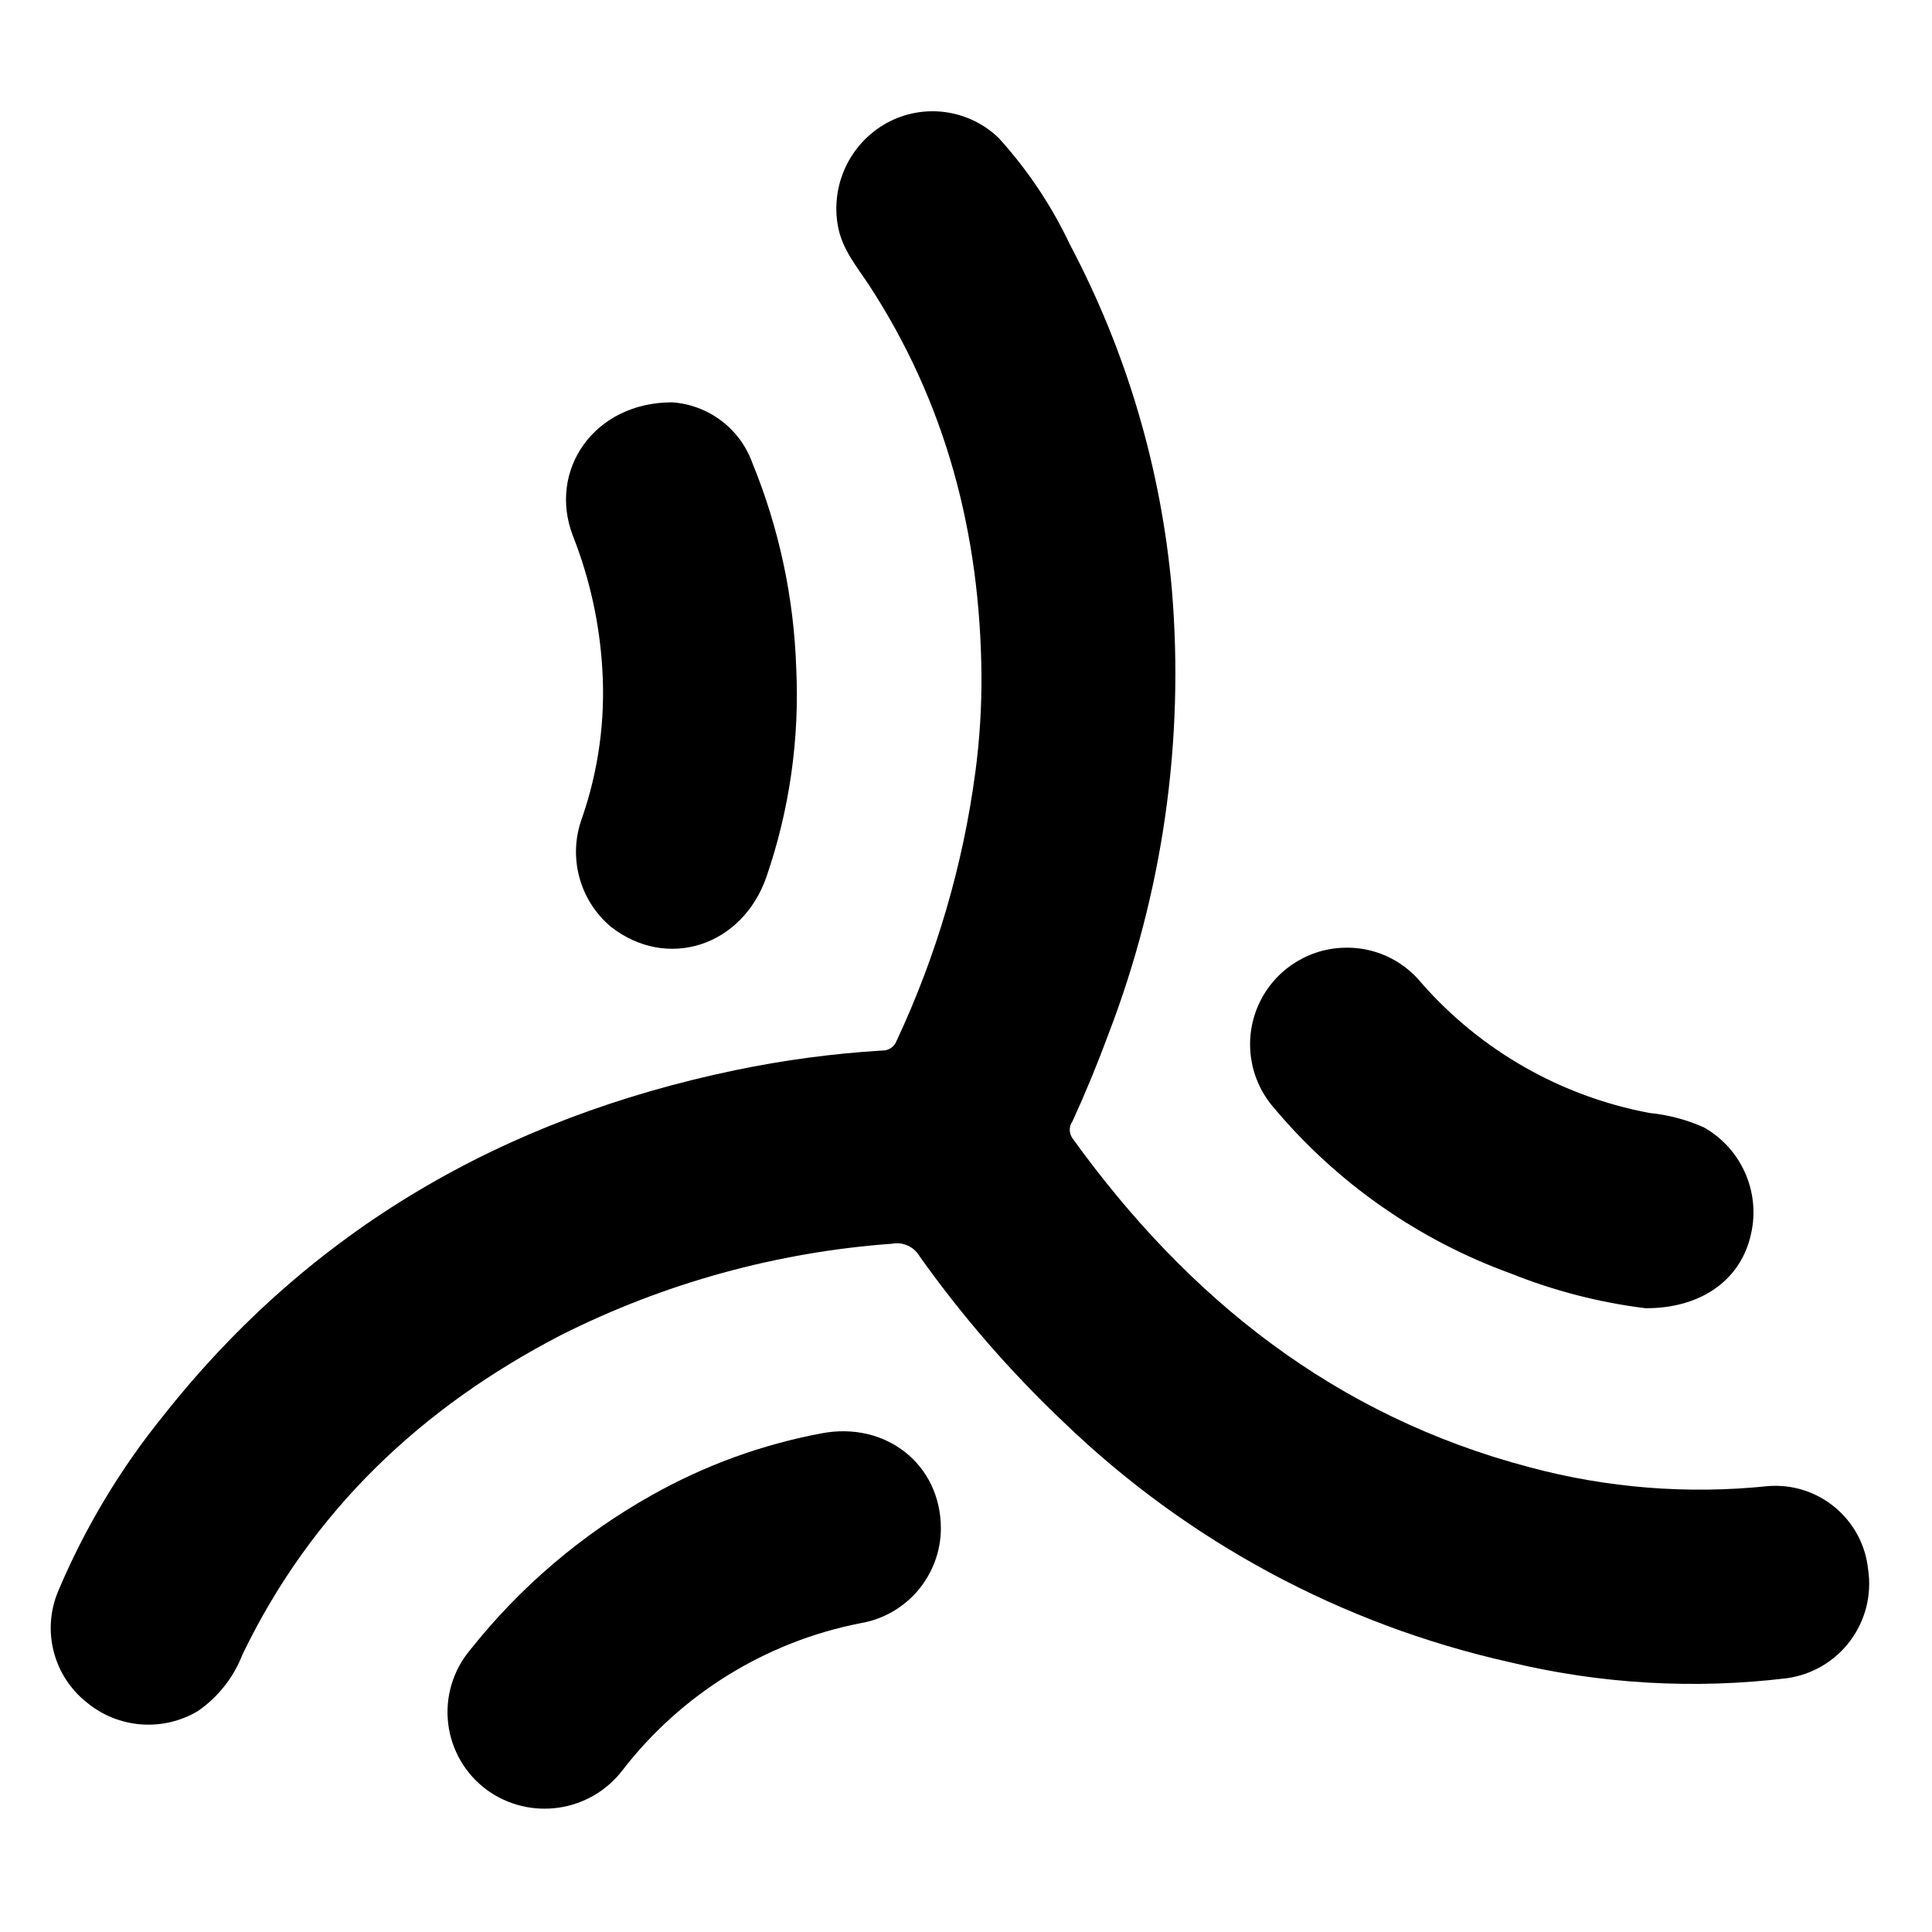
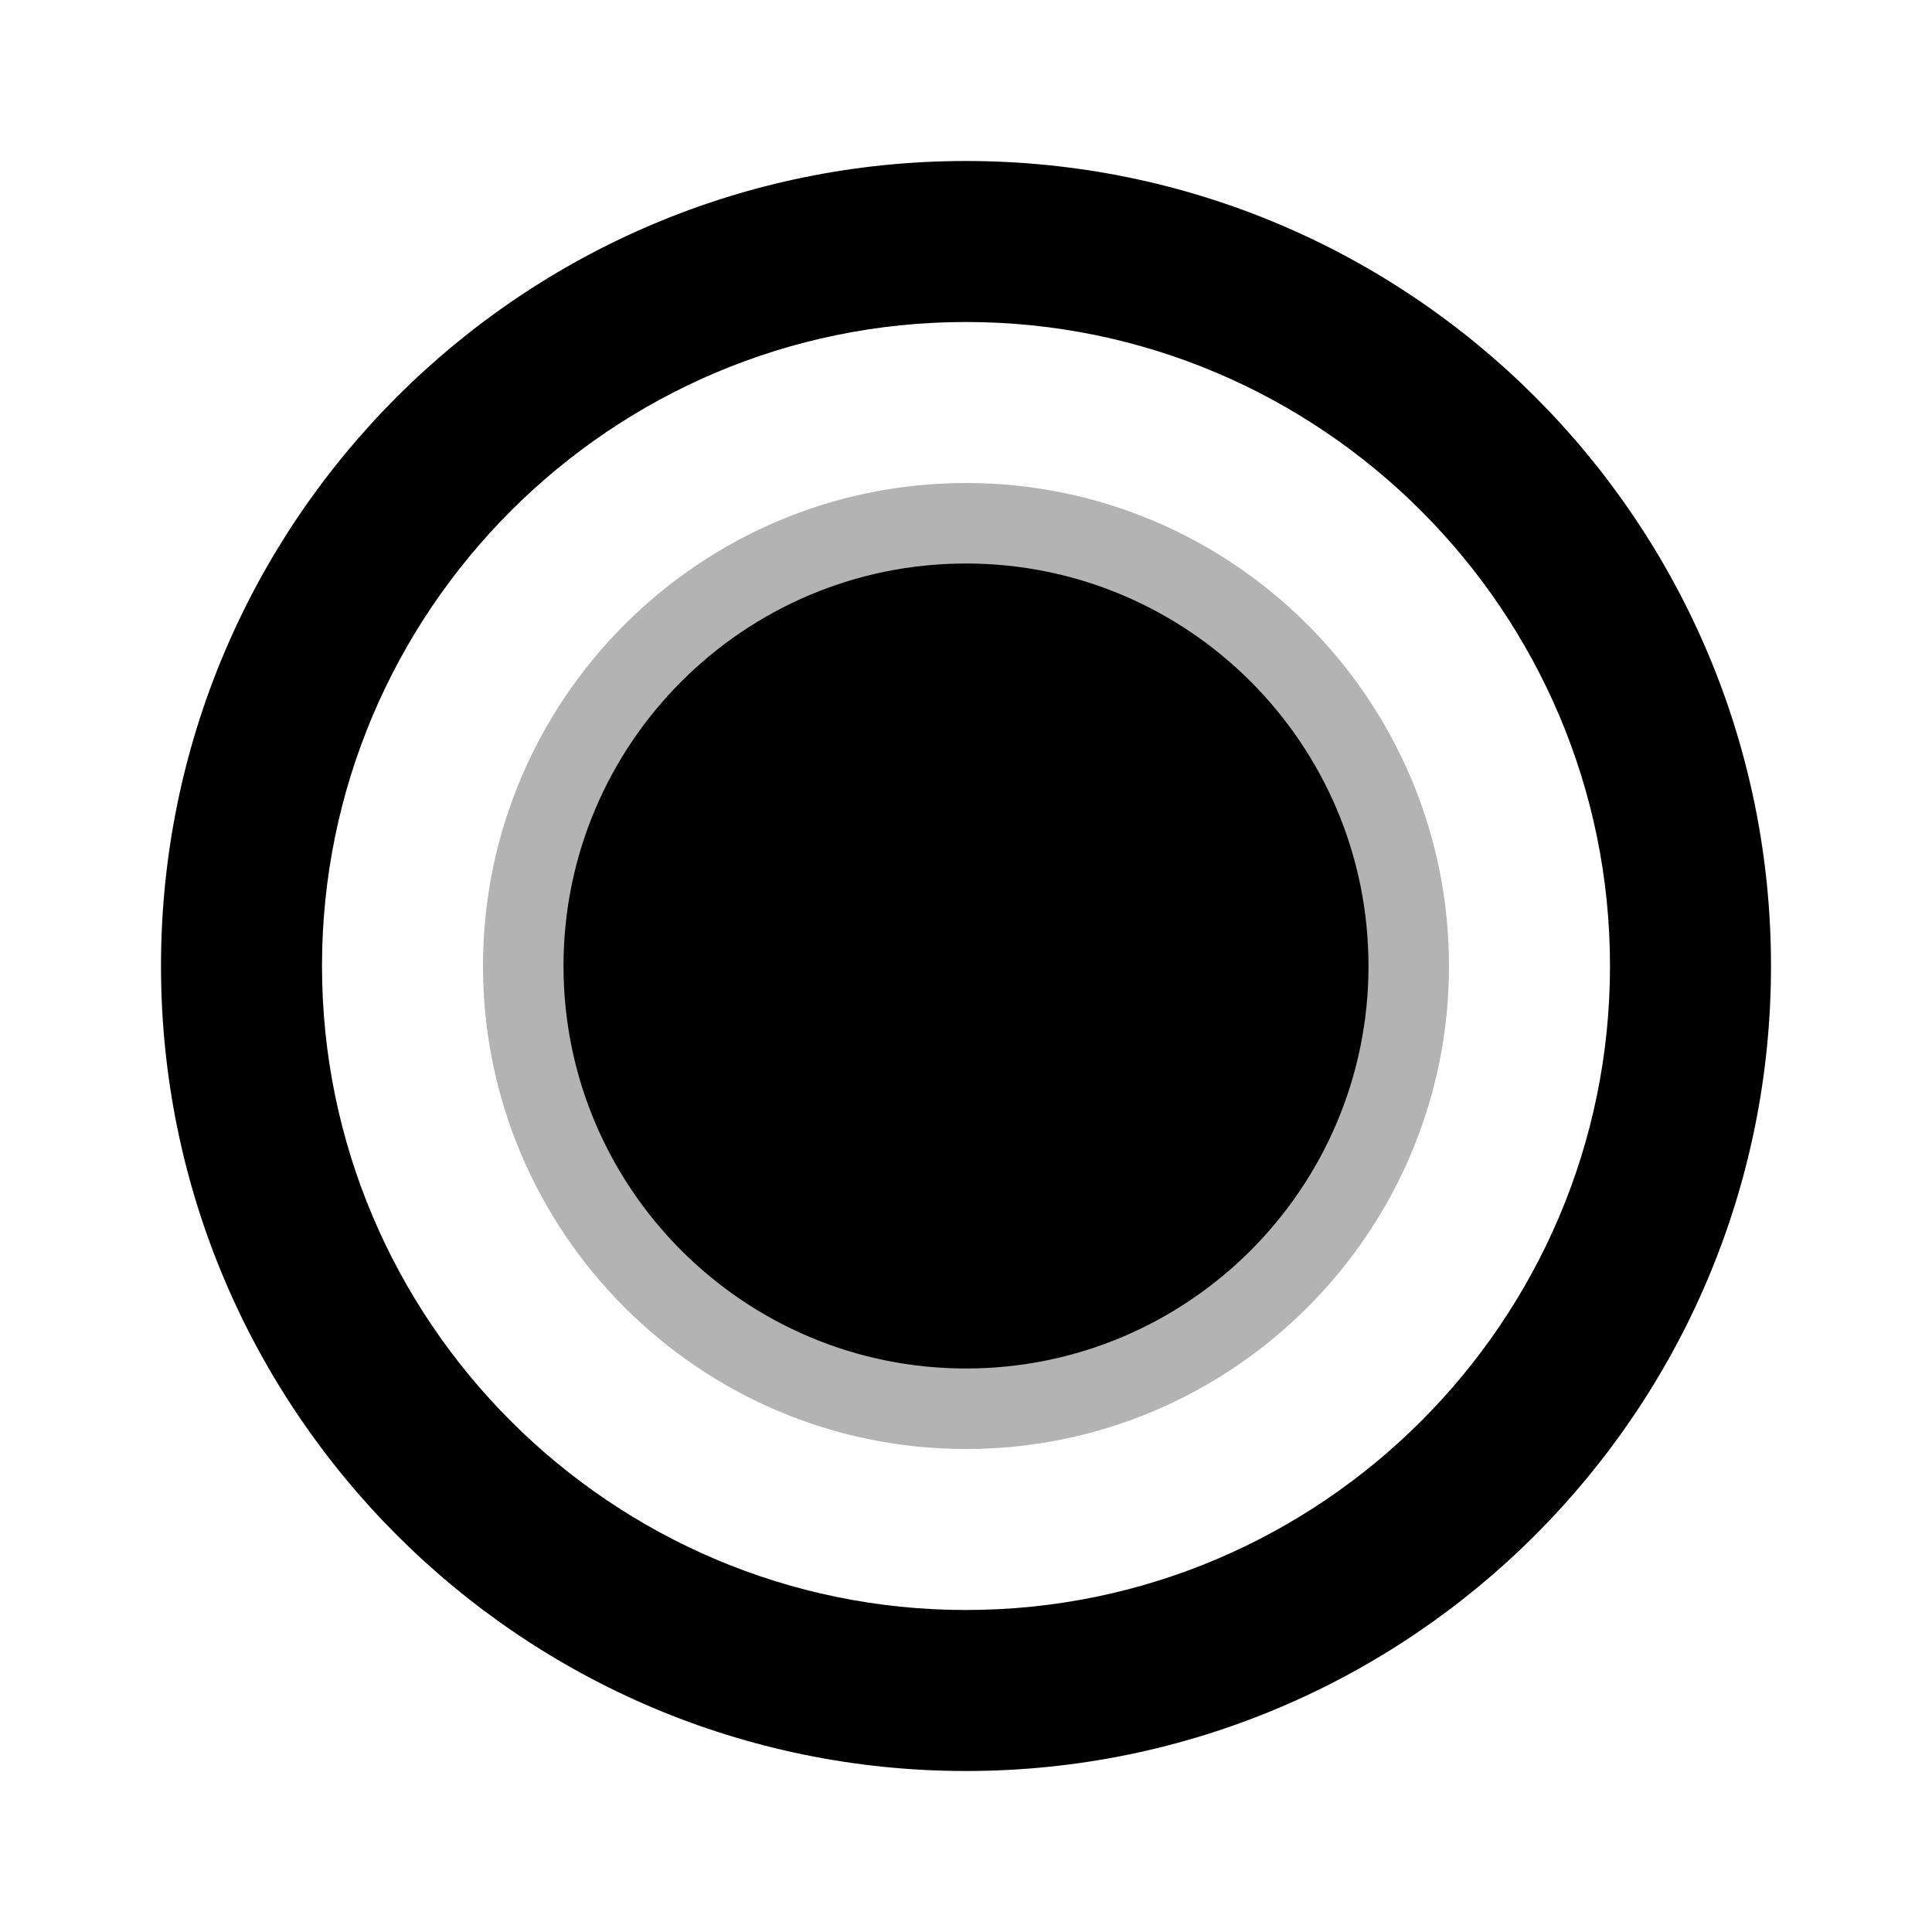
- <svg xmlns="http://www.w3.org/2000/svg" viewBox="0 0 160 160">
-   <path d="M81.28 55.9c-.1-11.67-2.93-22.55-9.37-32.38-1-1.5-2.14-2.86-2.5-4.71a8.1 8.1 0 014-8.61 7.89 7.89 0 019.3 1.23 35.999 35.999 0 015.9 8.83 75.18 75.18 0 018.44 28.58 83.211 83.211 0 01-5.23 36.74 102.983 102.983 0 01-3 7.28 1.2 1.2 0 000 1.41c9.58 13.3 21.76 23 37.85 27.24a54.37 54.37 0 0019.68 1.57 7.72 7.72 0 018.36 6.9 7.903 7.903 0 01-6.7 9 64.744 64.744 0 01-23-1.33 77.68 77.68 0 01-36.93-19.88 93.628 93.628 0 01-11.91-13.71 2.18 2.18 0 00-2.3-1.06 72.744 72.744 0 00-27.38 7.55c-11.6 6-20.67 14.58-26.4 26.45a10.134 10.134 0 01-3.7 4.7 8 8 0 01-9.19-.7 7.86 7.86 0 01-2.36-9.28 60.324 60.324 0 018.72-14.52c12.2-15.43 28.21-24.59 47.32-28.57A85.085 85.085 0 0173.07 87c.524.015 1-.307 1.18-.8a76.06 76.06 0 006.53-22.3c.351-2.652.518-5.325.5-8z" fill="currentColor" />
-   <path d="M136.26 108.34a44.742 44.742 0 01-11.13-2.87 46.108 46.108 0 01-19.66-13.76 8 8 0 015.72-13.22 7.93 7.93 0 016.54 2.93 33.27 33.27 0 0018.87 10.75c1.546.155 3.058.553 4.48 1.18a8.08 8.08 0 013.84 9.21c-.92 3.52-4.13 5.81-8.66 5.78zm-80.6-75.02a7.61 7.61 0 016.64 5 49.139 49.139 0 013.64 17 46.33 46.33 0 01-2.46 17.28c-2 5.77-8.24 7.79-12.89 4.15a8.1 8.1 0 01-2.39-9 31.679 31.679 0 001.68-12.36 35.77 35.77 0 00-2.43-11c-2.1-5.45 1.75-11.07 8.21-11.07zm22.26 93.25a8 8 0 01-6.68 7.86 32.88 32.88 0 00-19.7 12.19 8.13 8.13 0 01-11.21 1.62 8 8 0 01-1.41-11.58A51.043 51.043 0 0154 123.81a45.842 45.842 0 0114-5.1c5.35-1.04 9.91 2.56 9.92 7.86z" fill="currentColor" />
+ <svg xmlns="http://www.w3.org/2000/svg" viewBox="0 0 24 24" fill="currentColor">
+   <path d="M12 7c-2.76 0-5 2.24-5 5s2.24 5 5 5 5-2.24 5-5-2.24-5-5-5zm0-5C6.48 2 2 6.48 2 12s4.48 10 10 10 10-4.48 10-10S17.52 2 12 2zm0 18c-4.41 0-8-3.59-8-8s3.59-8 8-8 8 3.59 8 8-3.59 8-8 8z" />
+   <path d="M12 6c-3.31 0-6 2.69-6 6s2.69 6 6 6 6-2.69 6-6-2.69-6-6-6zm0 10c-2.21 0-4-1.79-4-4s1.79-4 4-4 4 1.79 4 4-1.79 4-4 4z" opacity=".3" />
</svg>
